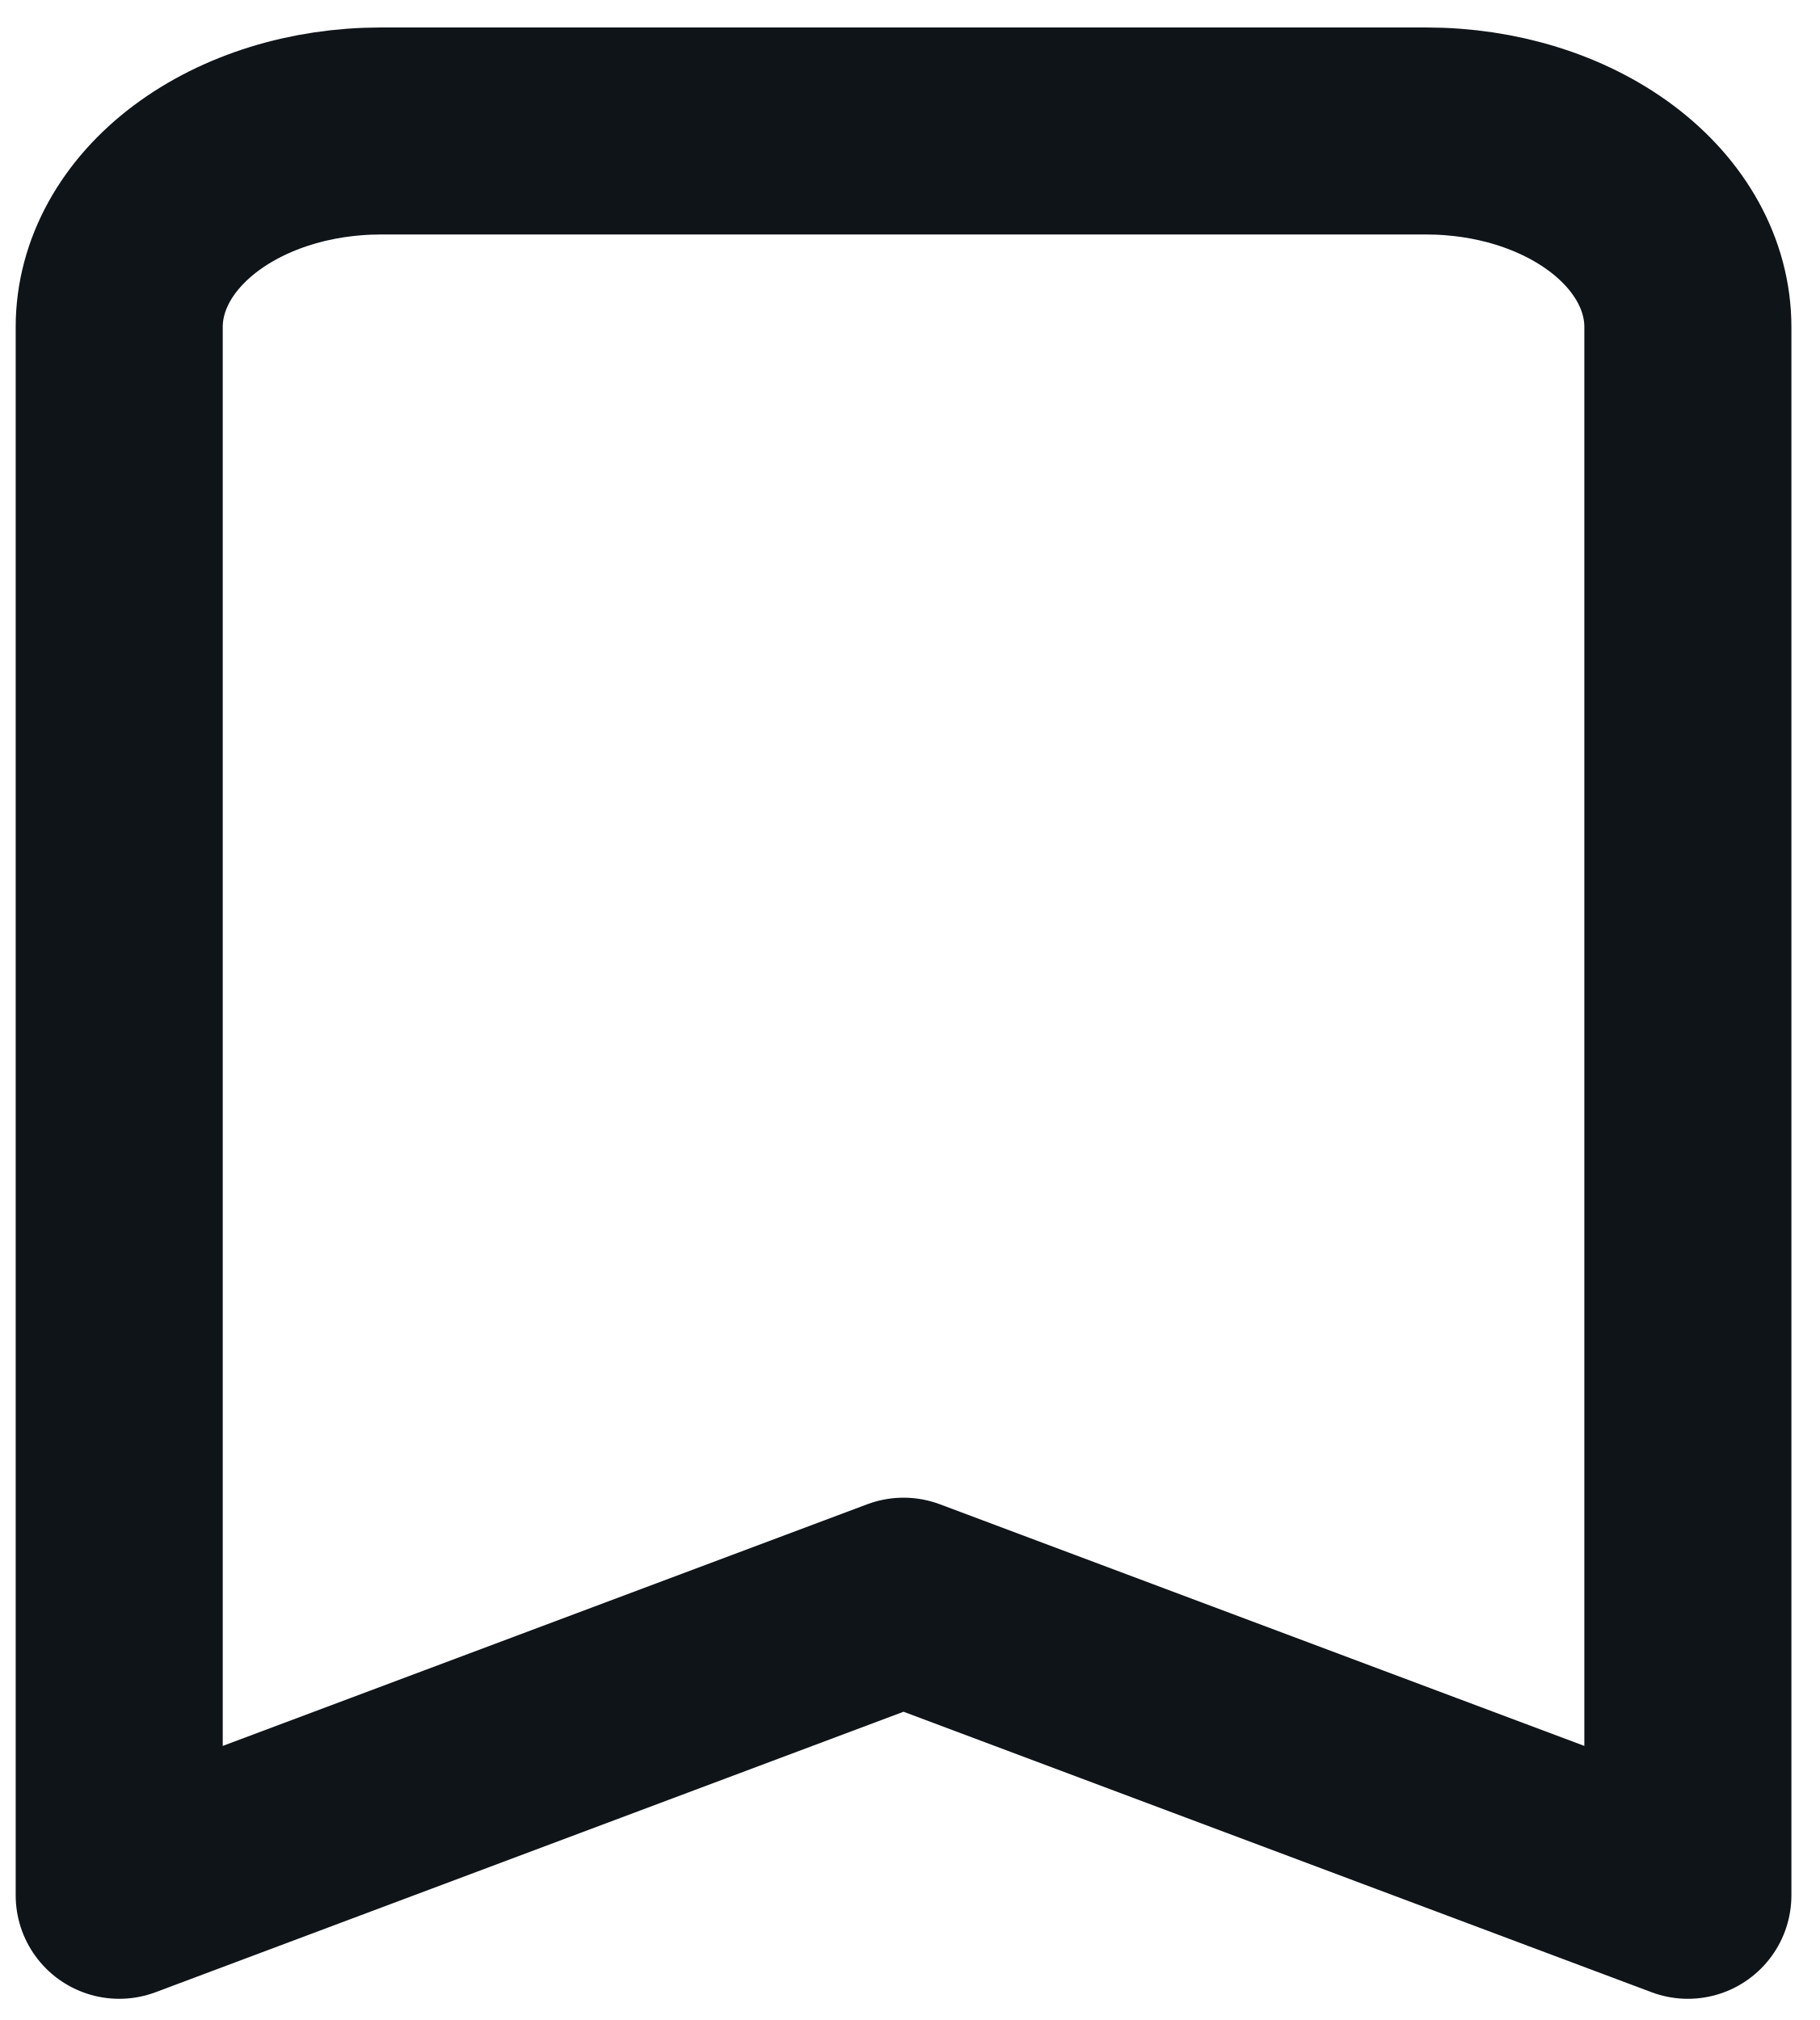
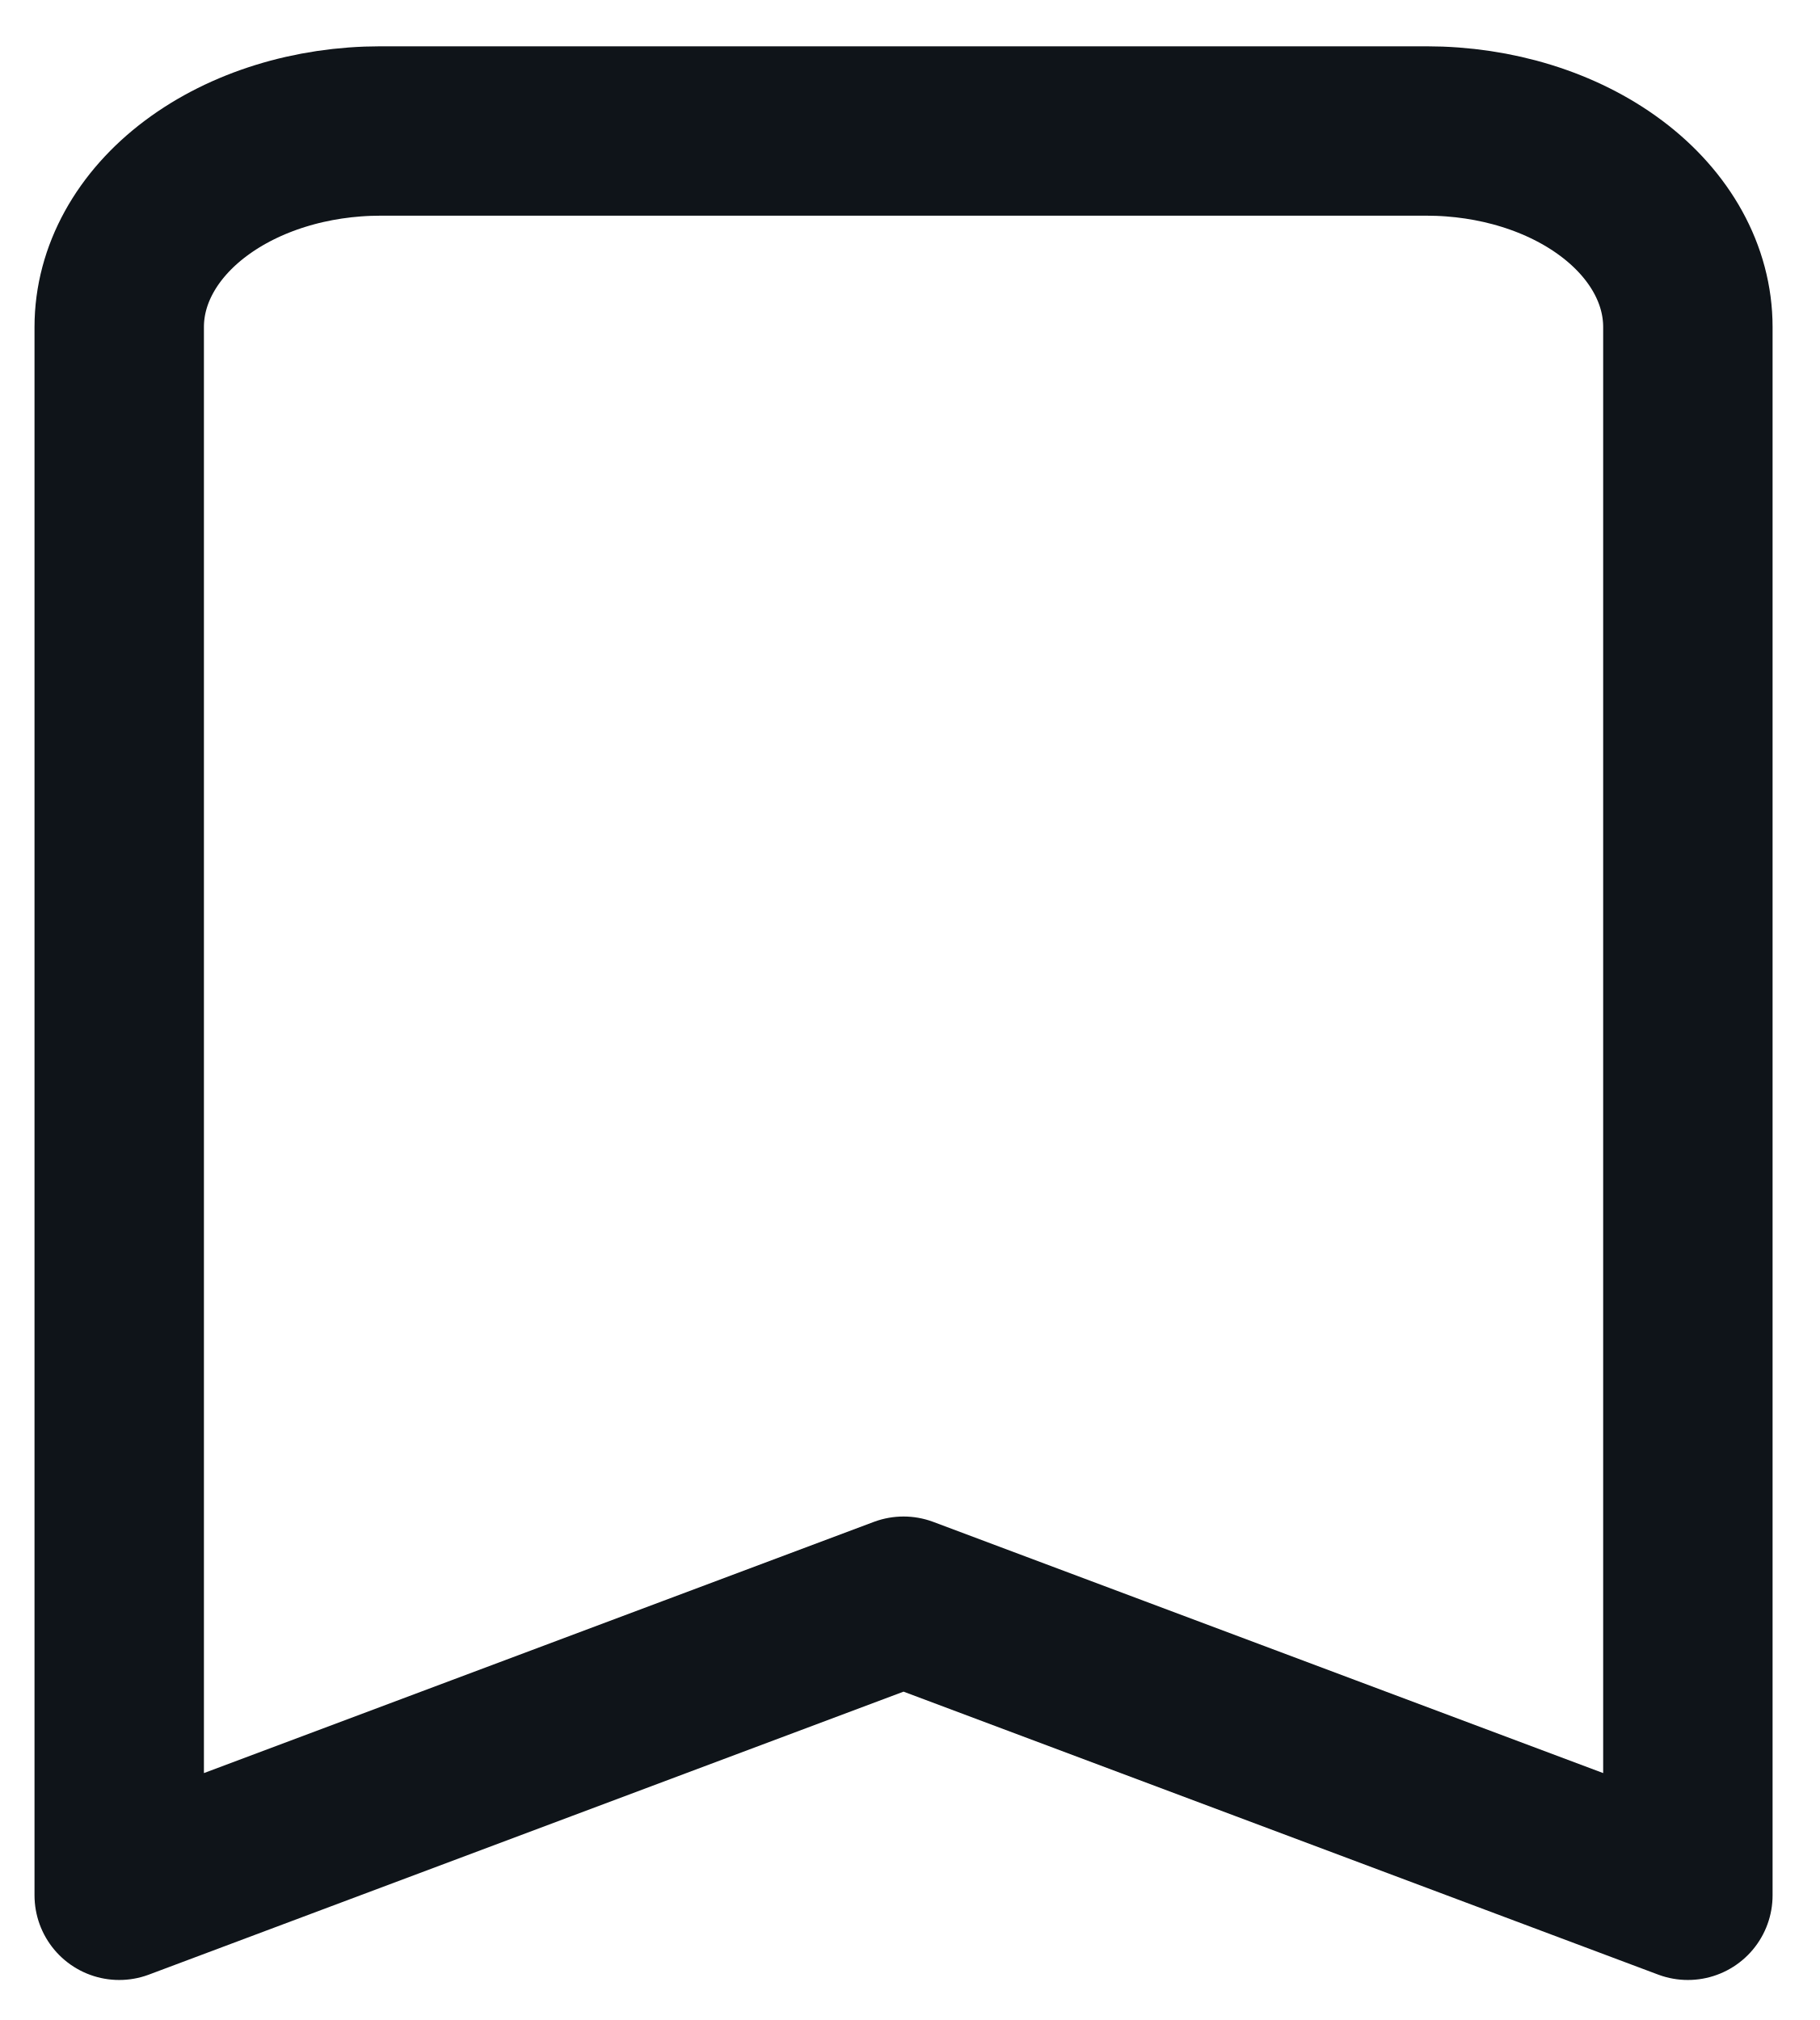
<svg xmlns="http://www.w3.org/2000/svg" width="43.5" height="48.3" viewBox="0 0 14.5 16.1" fill="none">
  <g transform="translate(-323.8 -652.1)">
-     <path id="Vector_6" d="M335.167 653.144H326.833C326.281 653.144 325.751 653.308 325.36 653.601C324.969 653.894 324.75 654.292 324.75 654.706V667.206L331 664.862L337.25 667.206V654.706C337.25 654.292 337.031 653.894 336.64 653.601C336.249 653.308 335.719 653.144 335.167 653.144Z" stroke-width="1.65" stroke-linecap="round" stroke-linejoin="round" stroke="#0F1419" />
+     <path id="Vector_6" d="M335.167 653.144H326.833C326.281 653.144 325.751 653.308 325.36 653.601C324.969 653.894 324.75 654.292 324.75 654.706V667.206L331 664.862L337.25 667.206V654.706C337.25 654.292 337.031 653.894 336.64 653.601C336.249 653.308 335.719 653.144 335.167 653.144Z" stroke-width="1.35" stroke-linecap="round" stroke-linejoin="round" stroke="#0F1419" />
  </g>
</svg>
